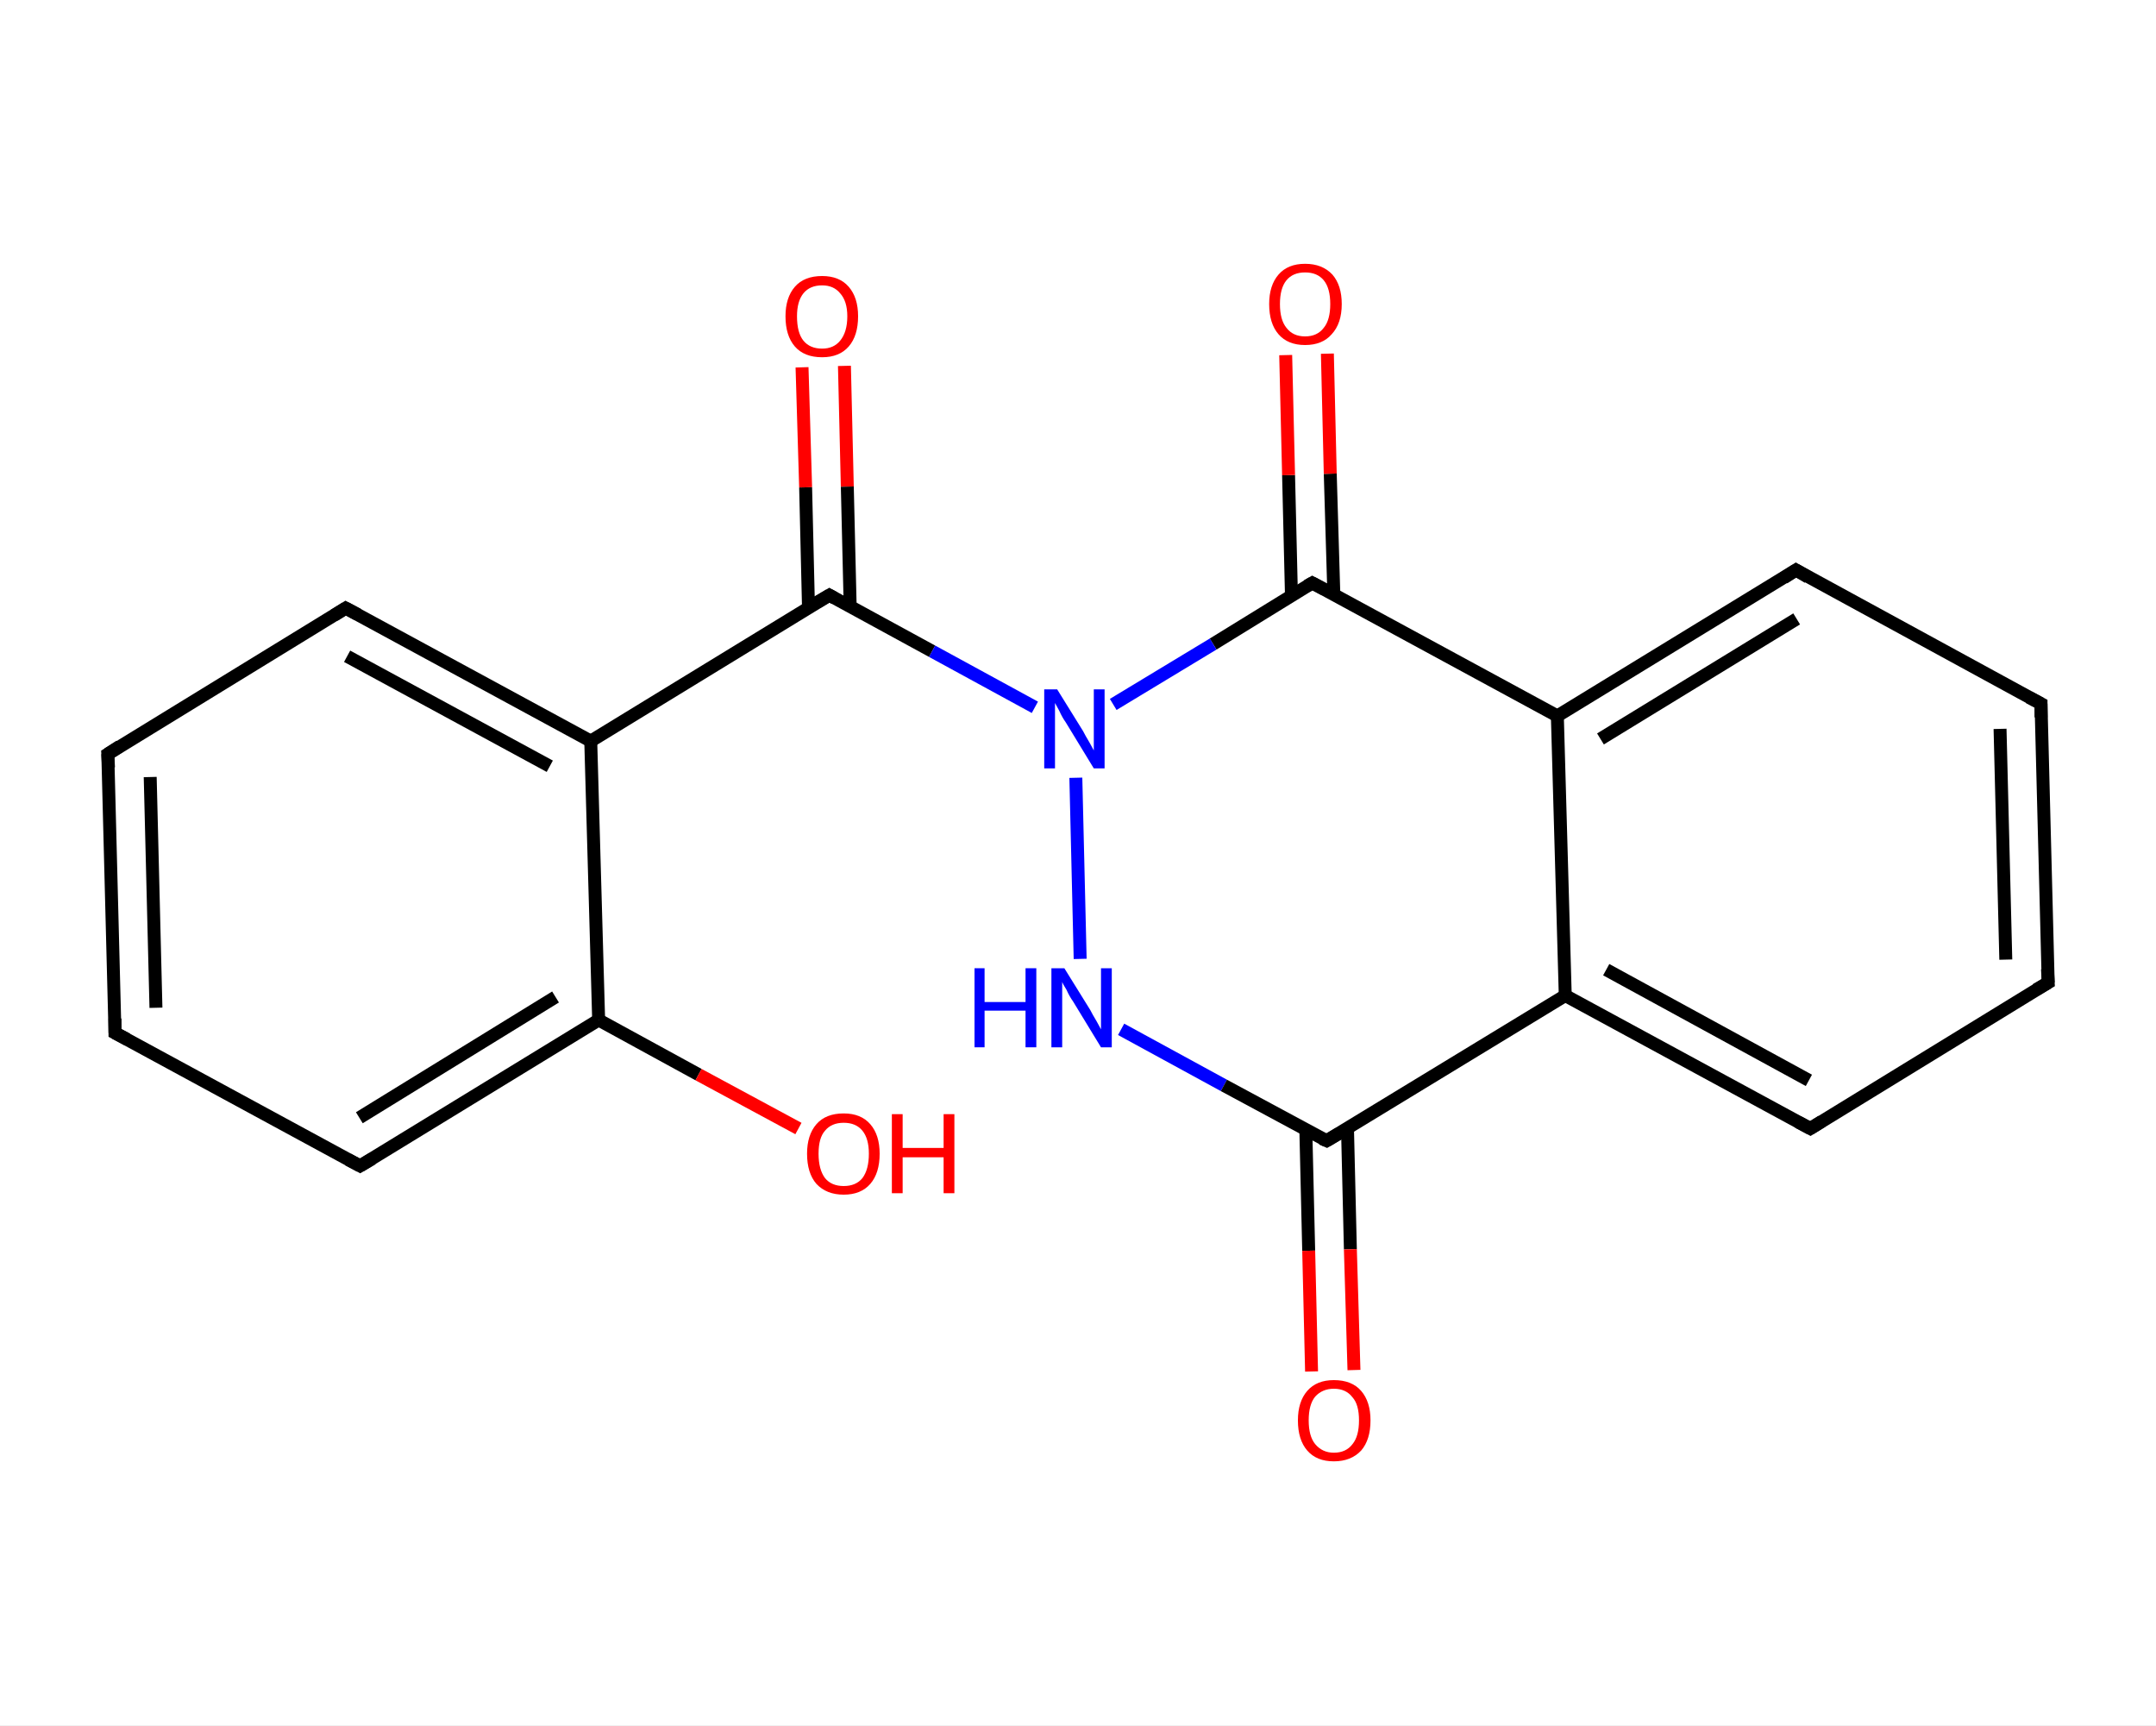
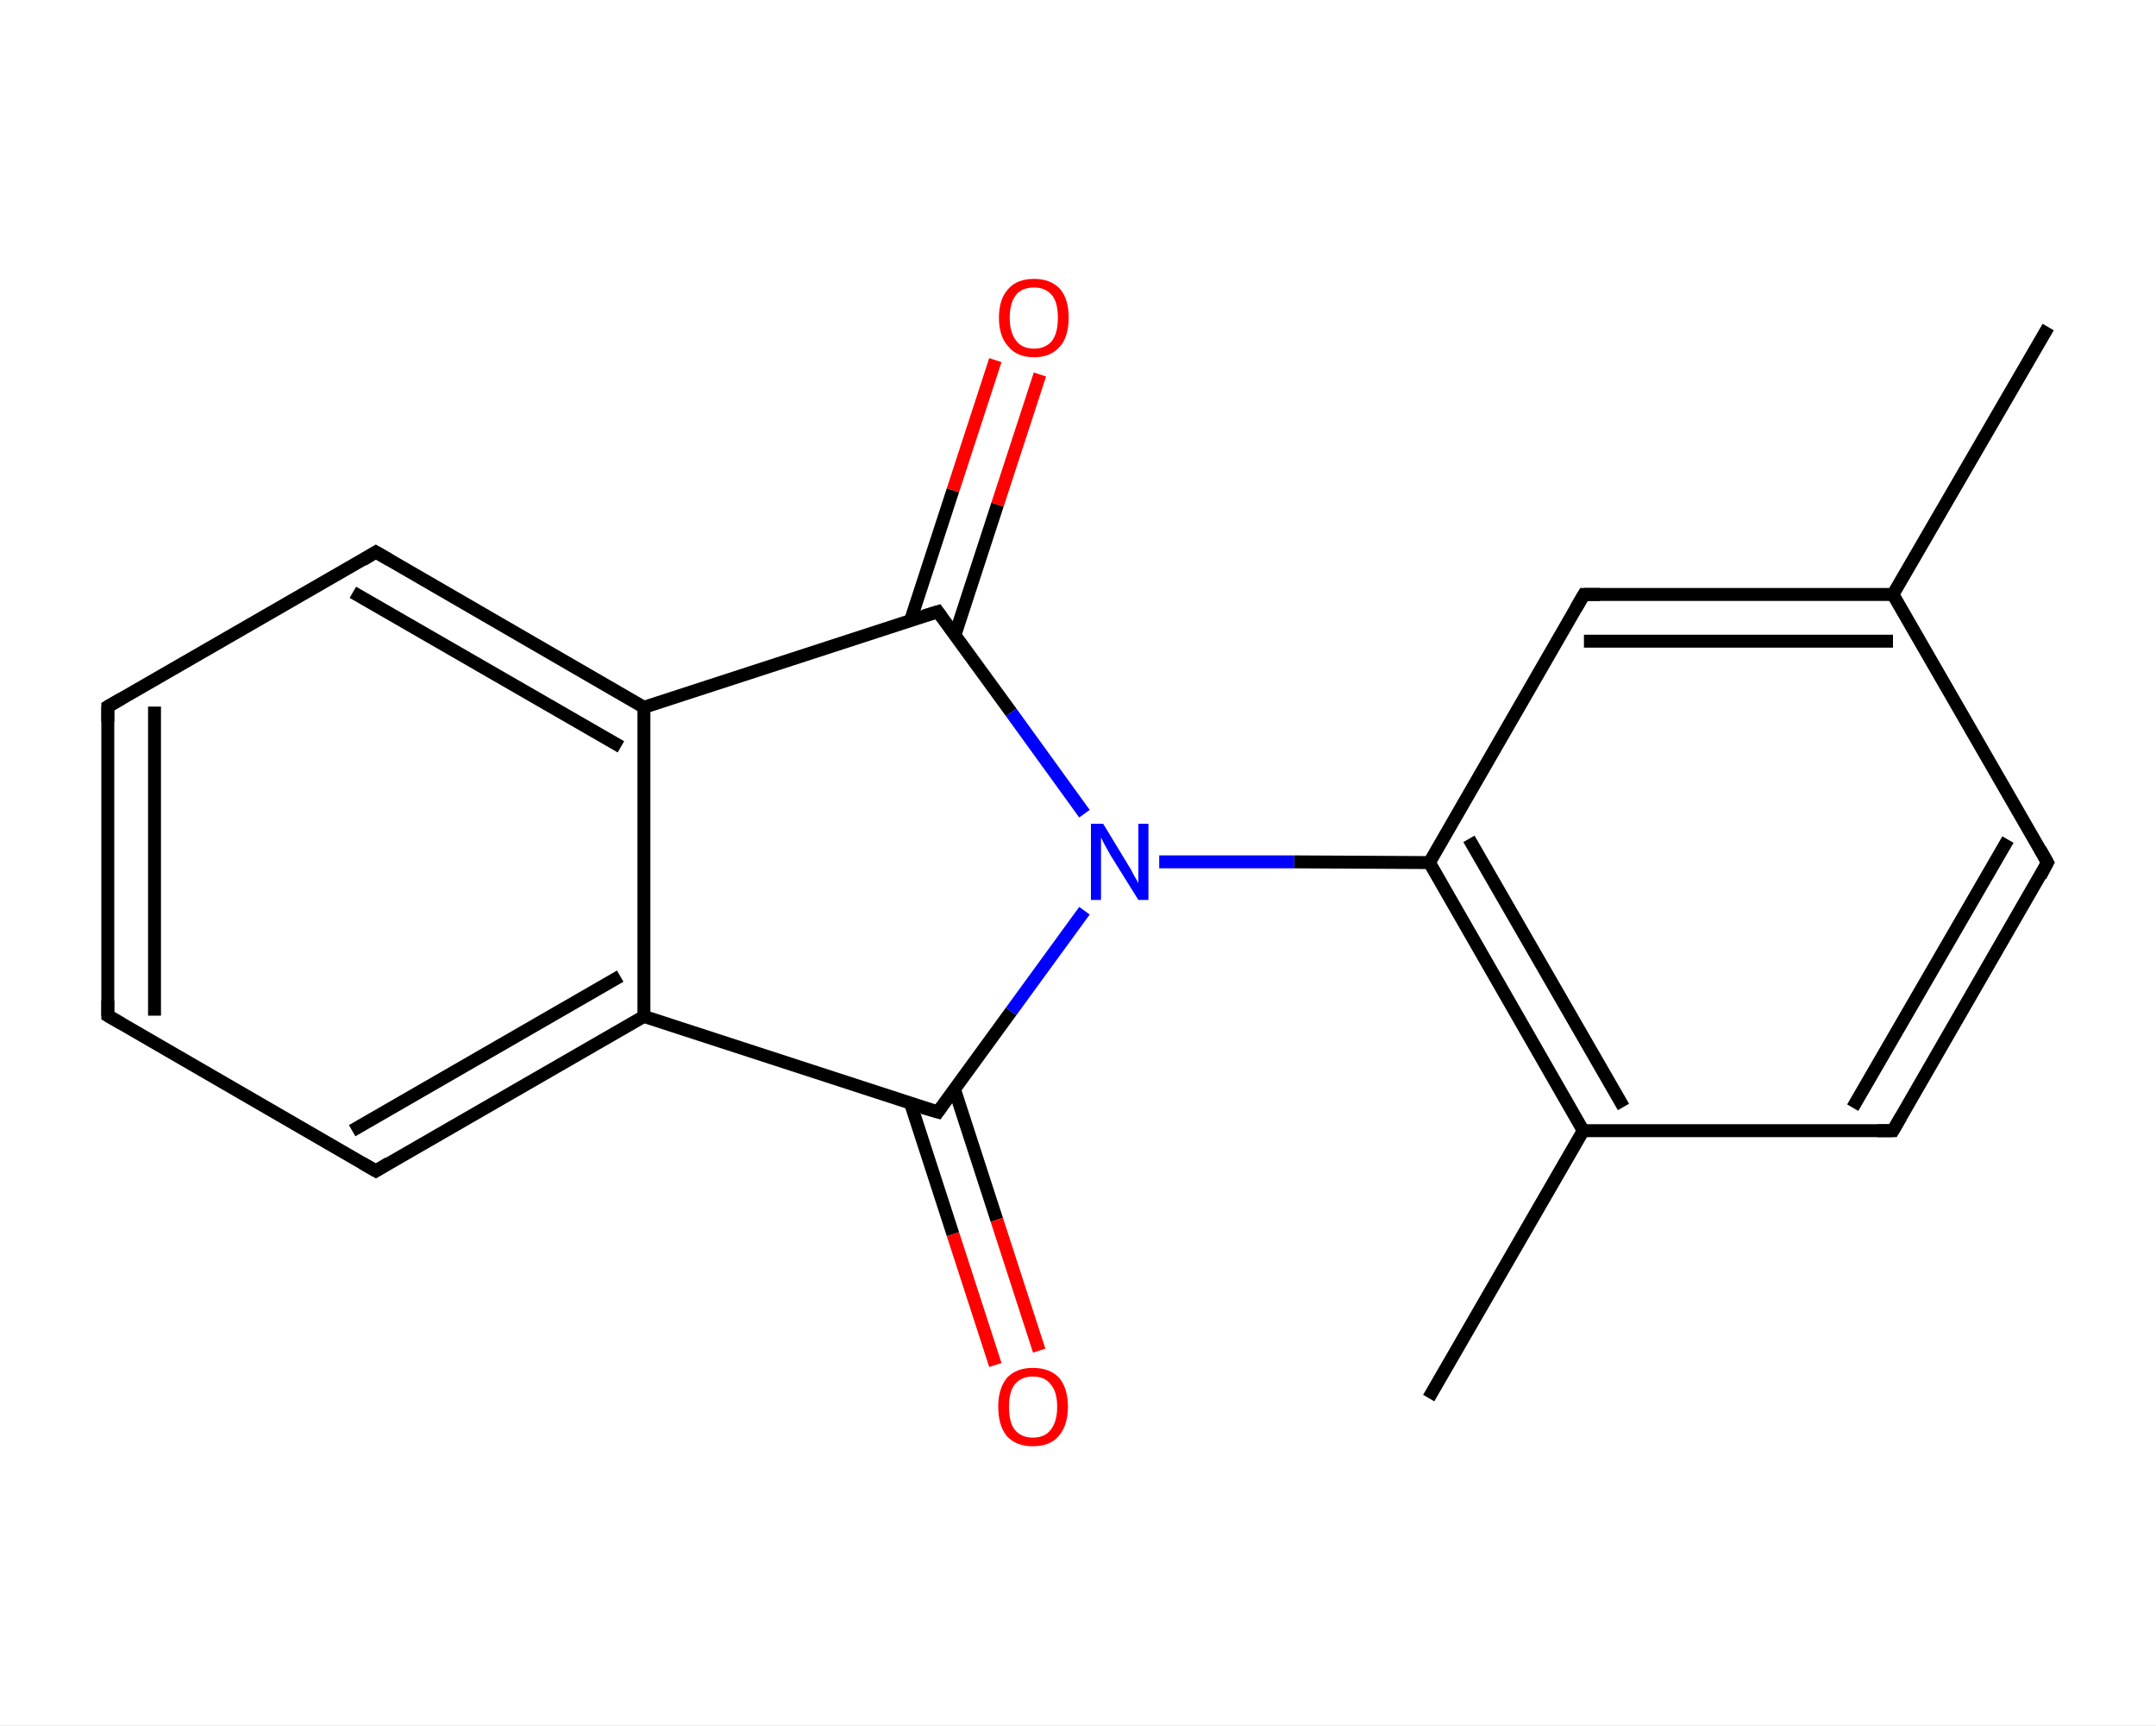
<svg xmlns="http://www.w3.org/2000/svg" version="1.1" baseProfile="full" xml:space="preserve" viewBox="0 0 300 240" width="300" height="240" preserveAspectRatio="xMidYMid meet">
  <rect style="opacity:1.0;fill:#FFFFFF;stroke:none" width="300.0" height="240.0" x="0.0" y="0.0"> </rect>
-   <path class="bond-0 atom-0 atom-1" d="M 117.5,50.9 L 117.9,67.7" style="fill:none;fill-rule:evenodd;stroke:#FF0000;stroke-width:1.8px;stroke-linecap:butt;stroke-linejoin:miter;stroke-opacity:1" />
-   <path class="bond-0 atom-0 atom-1" d="M 117.9,67.7 L 118.3,84.4" style="fill:none;fill-rule:evenodd;stroke:#000000;stroke-width:1.8px;stroke-linecap:butt;stroke-linejoin:miter;stroke-opacity:1" />
-   <path class="bond-0 atom-0 atom-1" d="M 111.6,51.1 L 112.1,67.8" style="fill:none;fill-rule:evenodd;stroke:#FF0000;stroke-width:1.8px;stroke-linecap:butt;stroke-linejoin:miter;stroke-opacity:1" />
-   <path class="bond-0 atom-0 atom-1" d="M 112.1,67.8 L 112.5,84.6" style="fill:none;fill-rule:evenodd;stroke:#000000;stroke-width:1.8px;stroke-linecap:butt;stroke-linejoin:miter;stroke-opacity:1" />
-   <path class="bond-1 atom-1 atom-2" d="M 115.4,82.8 L 82.2,103.1" style="fill:none;fill-rule:evenodd;stroke:#000000;stroke-width:1.8px;stroke-linecap:butt;stroke-linejoin:miter;stroke-opacity:1" />
-   <path class="bond-2 atom-2 atom-3" d="M 82.2,103.1 L 48.1,84.6" style="fill:none;fill-rule:evenodd;stroke:#000000;stroke-width:1.8px;stroke-linecap:butt;stroke-linejoin:miter;stroke-opacity:1" />
-   <path class="bond-2 atom-2 atom-3" d="M 76.5,106.6 L 48.3,91.3" style="fill:none;fill-rule:evenodd;stroke:#000000;stroke-width:1.8px;stroke-linecap:butt;stroke-linejoin:miter;stroke-opacity:1" />
-   <path class="bond-3 atom-3 atom-4" d="M 48.1,84.6 L 15.0,104.9" style="fill:none;fill-rule:evenodd;stroke:#000000;stroke-width:1.8px;stroke-linecap:butt;stroke-linejoin:miter;stroke-opacity:1" />
-   <path class="bond-4 atom-4 atom-5" d="M 15.0,104.9 L 16.0,143.7" style="fill:none;fill-rule:evenodd;stroke:#000000;stroke-width:1.8px;stroke-linecap:butt;stroke-linejoin:miter;stroke-opacity:1" />
-   <path class="bond-4 atom-4 atom-5" d="M 20.9,108.1 L 21.7,140.2" style="fill:none;fill-rule:evenodd;stroke:#000000;stroke-width:1.8px;stroke-linecap:butt;stroke-linejoin:miter;stroke-opacity:1" />
-   <path class="bond-5 atom-5 atom-6" d="M 16.0,143.7 L 50.1,162.2" style="fill:none;fill-rule:evenodd;stroke:#000000;stroke-width:1.8px;stroke-linecap:butt;stroke-linejoin:miter;stroke-opacity:1" />
-   <path class="bond-6 atom-6 atom-7" d="M 50.1,162.2 L 83.3,141.9" style="fill:none;fill-rule:evenodd;stroke:#000000;stroke-width:1.8px;stroke-linecap:butt;stroke-linejoin:miter;stroke-opacity:1" />
-   <path class="bond-6 atom-6 atom-7" d="M 50.0,155.5 L 77.3,138.7" style="fill:none;fill-rule:evenodd;stroke:#000000;stroke-width:1.8px;stroke-linecap:butt;stroke-linejoin:miter;stroke-opacity:1" />
-   <path class="bond-7 atom-7 atom-8" d="M 83.3,141.9 L 97.2,149.5" style="fill:none;fill-rule:evenodd;stroke:#000000;stroke-width:1.8px;stroke-linecap:butt;stroke-linejoin:miter;stroke-opacity:1" />
-   <path class="bond-7 atom-7 atom-8" d="M 97.2,149.5 L 111.1,157.0" style="fill:none;fill-rule:evenodd;stroke:#FF0000;stroke-width:1.8px;stroke-linecap:butt;stroke-linejoin:miter;stroke-opacity:1" />
-   <path class="bond-8 atom-1 atom-9" d="M 115.4,82.8 L 129.7,90.6" style="fill:none;fill-rule:evenodd;stroke:#000000;stroke-width:1.8px;stroke-linecap:butt;stroke-linejoin:miter;stroke-opacity:1" />
-   <path class="bond-8 atom-1 atom-9" d="M 129.7,90.6 L 144.0,98.4" style="fill:none;fill-rule:evenodd;stroke:#0000FF;stroke-width:1.8px;stroke-linecap:butt;stroke-linejoin:miter;stroke-opacity:1" />
-   <path class="bond-9 atom-9 atom-10" d="M 149.7,108.2 L 150.3,133.4" style="fill:none;fill-rule:evenodd;stroke:#0000FF;stroke-width:1.8px;stroke-linecap:butt;stroke-linejoin:miter;stroke-opacity:1" />
-   <path class="bond-10 atom-10 atom-11" d="M 156.0,143.2 L 170.3,151.0" style="fill:none;fill-rule:evenodd;stroke:#0000FF;stroke-width:1.8px;stroke-linecap:butt;stroke-linejoin:miter;stroke-opacity:1" />
-   <path class="bond-10 atom-10 atom-11" d="M 170.3,151.0 L 184.6,158.7" style="fill:none;fill-rule:evenodd;stroke:#000000;stroke-width:1.8px;stroke-linecap:butt;stroke-linejoin:miter;stroke-opacity:1" />
-   <path class="bond-11 atom-11 atom-12" d="M 181.7,157.1 L 182.1,174.0" style="fill:none;fill-rule:evenodd;stroke:#000000;stroke-width:1.8px;stroke-linecap:butt;stroke-linejoin:miter;stroke-opacity:1" />
-   <path class="bond-11 atom-11 atom-12" d="M 182.1,174.0 L 182.5,190.8" style="fill:none;fill-rule:evenodd;stroke:#FF0000;stroke-width:1.8px;stroke-linecap:butt;stroke-linejoin:miter;stroke-opacity:1" />
-   <path class="bond-11 atom-11 atom-12" d="M 187.5,157.0 L 187.9,173.8" style="fill:none;fill-rule:evenodd;stroke:#000000;stroke-width:1.8px;stroke-linecap:butt;stroke-linejoin:miter;stroke-opacity:1" />
-   <path class="bond-11 atom-11 atom-12" d="M 187.9,173.8 L 188.4,190.6" style="fill:none;fill-rule:evenodd;stroke:#FF0000;stroke-width:1.8px;stroke-linecap:butt;stroke-linejoin:miter;stroke-opacity:1" />
-   <path class="bond-12 atom-11 atom-13" d="M 184.6,158.7 L 217.8,138.5" style="fill:none;fill-rule:evenodd;stroke:#000000;stroke-width:1.8px;stroke-linecap:butt;stroke-linejoin:miter;stroke-opacity:1" />
-   <path class="bond-13 atom-13 atom-14" d="M 217.8,138.5 L 251.9,157.0" style="fill:none;fill-rule:evenodd;stroke:#000000;stroke-width:1.8px;stroke-linecap:butt;stroke-linejoin:miter;stroke-opacity:1" />
-   <path class="bond-13 atom-13 atom-14" d="M 223.5,134.9 L 251.7,150.3" style="fill:none;fill-rule:evenodd;stroke:#000000;stroke-width:1.8px;stroke-linecap:butt;stroke-linejoin:miter;stroke-opacity:1" />
-   <path class="bond-14 atom-14 atom-15" d="M 251.9,157.0 L 285.0,136.7" style="fill:none;fill-rule:evenodd;stroke:#000000;stroke-width:1.8px;stroke-linecap:butt;stroke-linejoin:miter;stroke-opacity:1" />
-   <path class="bond-15 atom-15 atom-16" d="M 285.0,136.7 L 284.0,97.9" style="fill:none;fill-rule:evenodd;stroke:#000000;stroke-width:1.8px;stroke-linecap:butt;stroke-linejoin:miter;stroke-opacity:1" />
-   <path class="bond-15 atom-15 atom-16" d="M 279.1,133.5 L 278.3,101.4" style="fill:none;fill-rule:evenodd;stroke:#000000;stroke-width:1.8px;stroke-linecap:butt;stroke-linejoin:miter;stroke-opacity:1" />
-   <path class="bond-16 atom-16 atom-17" d="M 284.0,97.9 L 249.9,79.3" style="fill:none;fill-rule:evenodd;stroke:#000000;stroke-width:1.8px;stroke-linecap:butt;stroke-linejoin:miter;stroke-opacity:1" />
-   <path class="bond-17 atom-17 atom-18" d="M 249.9,79.3 L 216.7,99.6" style="fill:none;fill-rule:evenodd;stroke:#000000;stroke-width:1.8px;stroke-linecap:butt;stroke-linejoin:miter;stroke-opacity:1" />
-   <path class="bond-17 atom-17 atom-18" d="M 250.0,86.1 L 222.7,102.8" style="fill:none;fill-rule:evenodd;stroke:#000000;stroke-width:1.8px;stroke-linecap:butt;stroke-linejoin:miter;stroke-opacity:1" />
-   <path class="bond-18 atom-18 atom-19" d="M 216.7,99.6 L 182.6,81.1" style="fill:none;fill-rule:evenodd;stroke:#000000;stroke-width:1.8px;stroke-linecap:butt;stroke-linejoin:miter;stroke-opacity:1" />
-   <path class="bond-19 atom-19 atom-20" d="M 185.6,82.7 L 185.1,65.9" style="fill:none;fill-rule:evenodd;stroke:#000000;stroke-width:1.8px;stroke-linecap:butt;stroke-linejoin:miter;stroke-opacity:1" />
-   <path class="bond-19 atom-19 atom-20" d="M 185.1,65.9 L 184.7,49.2" style="fill:none;fill-rule:evenodd;stroke:#FF0000;stroke-width:1.8px;stroke-linecap:butt;stroke-linejoin:miter;stroke-opacity:1" />
-   <path class="bond-19 atom-19 atom-20" d="M 179.7,82.8 L 179.3,66.1" style="fill:none;fill-rule:evenodd;stroke:#000000;stroke-width:1.8px;stroke-linecap:butt;stroke-linejoin:miter;stroke-opacity:1" />
-   <path class="bond-19 atom-19 atom-20" d="M 179.3,66.1 L 178.9,49.4" style="fill:none;fill-rule:evenodd;stroke:#FF0000;stroke-width:1.8px;stroke-linecap:butt;stroke-linejoin:miter;stroke-opacity:1" />
-   <path class="bond-20 atom-7 atom-2" d="M 83.3,141.9 L 82.2,103.1" style="fill:none;fill-rule:evenodd;stroke:#000000;stroke-width:1.8px;stroke-linecap:butt;stroke-linejoin:miter;stroke-opacity:1" />
-   <path class="bond-21 atom-19 atom-9" d="M 182.6,81.1 L 168.8,89.6" style="fill:none;fill-rule:evenodd;stroke:#000000;stroke-width:1.8px;stroke-linecap:butt;stroke-linejoin:miter;stroke-opacity:1" />
-   <path class="bond-21 atom-19 atom-9" d="M 168.8,89.6 L 154.9,98.0" style="fill:none;fill-rule:evenodd;stroke:#0000FF;stroke-width:1.8px;stroke-linecap:butt;stroke-linejoin:miter;stroke-opacity:1" />
-   <path class="bond-22 atom-18 atom-13" d="M 216.7,99.6 L 217.8,138.5" style="fill:none;fill-rule:evenodd;stroke:#000000;stroke-width:1.8px;stroke-linecap:butt;stroke-linejoin:miter;stroke-opacity:1" />
-   <path d="M 113.7,83.8 L 115.4,82.8 L 116.1,83.2" style="fill:none;stroke:#000000;stroke-width:1.8px;stroke-linecap:butt;stroke-linejoin:miter;stroke-miterlimit:10;stroke-opacity:1;" />
-   <path d="M 49.8,85.5 L 48.1,84.6 L 46.5,85.6" style="fill:none;stroke:#000000;stroke-width:1.8px;stroke-linecap:butt;stroke-linejoin:miter;stroke-miterlimit:10;stroke-opacity:1;" />
-   <path d="M 16.7,103.8 L 15.0,104.9 L 15.1,106.8" style="fill:none;stroke:#000000;stroke-width:1.8px;stroke-linecap:butt;stroke-linejoin:miter;stroke-miterlimit:10;stroke-opacity:1;" />
-   <path d="M 16.0,141.7 L 16.0,143.7 L 17.7,144.6" style="fill:none;stroke:#000000;stroke-width:1.8px;stroke-linecap:butt;stroke-linejoin:miter;stroke-miterlimit:10;stroke-opacity:1;" />
-   <path d="M 48.4,161.3 L 50.1,162.2 L 51.8,161.2" style="fill:none;stroke:#000000;stroke-width:1.8px;stroke-linecap:butt;stroke-linejoin:miter;stroke-miterlimit:10;stroke-opacity:1;" />
-   <path d="M 183.9,158.4 L 184.6,158.7 L 186.3,157.7" style="fill:none;stroke:#000000;stroke-width:1.8px;stroke-linecap:butt;stroke-linejoin:miter;stroke-miterlimit:10;stroke-opacity:1;" />
-   <path d="M 250.2,156.1 L 251.9,157.0 L 253.5,156.0" style="fill:none;stroke:#000000;stroke-width:1.8px;stroke-linecap:butt;stroke-linejoin:miter;stroke-miterlimit:10;stroke-opacity:1;" />
-   <path d="M 283.3,137.7 L 285.0,136.7 L 284.9,134.8" style="fill:none;stroke:#000000;stroke-width:1.8px;stroke-linecap:butt;stroke-linejoin:miter;stroke-miterlimit:10;stroke-opacity:1;" />
-   <path d="M 284.0,99.8 L 284.0,97.9 L 282.3,97.0" style="fill:none;stroke:#000000;stroke-width:1.8px;stroke-linecap:butt;stroke-linejoin:miter;stroke-miterlimit:10;stroke-opacity:1;" />
-   <path d="M 251.6,80.3 L 249.9,79.3 L 248.2,80.4" style="fill:none;stroke:#000000;stroke-width:1.8px;stroke-linecap:butt;stroke-linejoin:miter;stroke-miterlimit:10;stroke-opacity:1;" />
-   <path d="M 184.3,82.0 L 182.6,81.1 L 181.9,81.5" style="fill:none;stroke:#000000;stroke-width:1.8px;stroke-linecap:butt;stroke-linejoin:miter;stroke-miterlimit:10;stroke-opacity:1;" />
-   <path class="atom-0" d="M 109.3 44.0 Q 109.3 41.4, 110.6 39.9 Q 111.9 38.4, 114.4 38.4 Q 116.8 38.4, 118.1 39.9 Q 119.4 41.4, 119.4 44.0 Q 119.4 46.7, 118.1 48.2 Q 116.8 49.7, 114.4 49.7 Q 111.9 49.7, 110.6 48.2 Q 109.3 46.7, 109.3 44.0 M 114.4 48.5 Q 116.0 48.5, 116.9 47.4 Q 117.9 46.2, 117.9 44.0 Q 117.9 41.9, 116.9 40.8 Q 116.0 39.7, 114.4 39.7 Q 112.7 39.7, 111.8 40.8 Q 110.9 41.9, 110.9 44.0 Q 110.9 46.3, 111.8 47.4 Q 112.7 48.5, 114.4 48.5 " fill="#FF0000" />
-   <path class="atom-8" d="M 112.3 160.5 Q 112.3 157.9, 113.6 156.4 Q 114.9 154.9, 117.4 154.9 Q 119.8 154.9, 121.1 156.4 Q 122.4 157.9, 122.4 160.5 Q 122.4 163.2, 121.1 164.7 Q 119.8 166.2, 117.4 166.2 Q 115.0 166.2, 113.6 164.7 Q 112.3 163.2, 112.3 160.5 M 117.4 165.0 Q 119.1 165.0, 120.0 163.9 Q 120.9 162.7, 120.9 160.5 Q 120.9 158.4, 120.0 157.3 Q 119.1 156.2, 117.4 156.2 Q 115.7 156.2, 114.8 157.3 Q 113.9 158.3, 113.9 160.5 Q 113.9 162.7, 114.8 163.9 Q 115.7 165.0, 117.4 165.0 " fill="#FF0000" />
-   <path class="atom-8" d="M 124.1 155.0 L 125.6 155.0 L 125.6 159.7 L 131.3 159.7 L 131.3 155.0 L 132.8 155.0 L 132.8 166.0 L 131.3 166.0 L 131.3 161.0 L 125.6 161.0 L 125.6 166.0 L 124.1 166.0 L 124.1 155.0 " fill="#FF0000" />
-   <path class="atom-9" d="M 147.1 95.9 L 150.7 101.7 Q 151.0 102.3, 151.6 103.3 Q 152.2 104.4, 152.2 104.4 L 152.2 95.9 L 153.7 95.9 L 153.7 106.9 L 152.2 106.9 L 148.3 100.5 Q 147.8 99.8, 147.4 98.9 Q 146.9 98.0, 146.8 97.8 L 146.8 106.9 L 145.3 106.9 L 145.3 95.9 L 147.1 95.9 " fill="#0000FF" />
-   <path class="atom-10" d="M 135.6 134.7 L 137.0 134.7 L 137.0 139.4 L 142.7 139.4 L 142.7 134.7 L 144.2 134.7 L 144.2 145.7 L 142.7 145.7 L 142.7 140.6 L 137.0 140.6 L 137.0 145.7 L 135.6 145.7 L 135.6 134.7 " fill="#0000FF" />
-   <path class="atom-10" d="M 148.1 134.7 L 151.7 140.5 Q 152.0 141.1, 152.6 142.1 Q 153.2 143.2, 153.2 143.2 L 153.2 134.7 L 154.7 134.7 L 154.7 145.7 L 153.2 145.7 L 149.3 139.3 Q 148.8 138.6, 148.4 137.7 Q 147.9 136.9, 147.8 136.6 L 147.8 145.7 L 146.3 145.7 L 146.3 134.7 L 148.1 134.7 " fill="#0000FF" />
-   <path class="atom-12" d="M 180.6 197.6 Q 180.6 195.0, 181.9 193.5 Q 183.2 192.0, 185.6 192.0 Q 188.1 192.0, 189.4 193.5 Q 190.7 195.0, 190.7 197.6 Q 190.7 200.3, 189.4 201.8 Q 188.0 203.3, 185.6 203.3 Q 183.2 203.3, 181.9 201.8 Q 180.6 200.3, 180.6 197.6 M 185.6 202.1 Q 187.3 202.1, 188.2 200.9 Q 189.1 199.8, 189.1 197.6 Q 189.1 195.4, 188.2 194.4 Q 187.3 193.2, 185.6 193.2 Q 184.0 193.2, 183.0 194.3 Q 182.1 195.4, 182.1 197.6 Q 182.1 199.8, 183.0 200.9 Q 184.0 202.1, 185.6 202.1 " fill="#FF0000" />
-   <path class="atom-20" d="M 176.6 42.3 Q 176.6 39.7, 177.9 38.2 Q 179.2 36.7, 181.6 36.7 Q 184.0 36.7, 185.4 38.2 Q 186.7 39.7, 186.7 42.3 Q 186.7 45.0, 185.3 46.5 Q 184.0 48.0, 181.6 48.0 Q 179.2 48.0, 177.9 46.5 Q 176.6 45.0, 176.6 42.3 M 181.6 46.8 Q 183.3 46.8, 184.2 45.6 Q 185.1 44.5, 185.1 42.3 Q 185.1 40.1, 184.2 39.0 Q 183.3 37.9, 181.6 37.9 Q 179.9 37.9, 179.0 39.0 Q 178.1 40.1, 178.1 42.3 Q 178.1 44.5, 179.0 45.6 Q 179.9 46.8, 181.6 46.8 " fill="#FF0000" />
+   <path class="bond-0 atom-0 atom-1" d="M 285.0,45.5 L 263.4,82.7" style="fill:none;fill-rule:evenodd;stroke:#000000;stroke-width:1.8px;stroke-linecap:butt;stroke-linejoin:miter;stroke-opacity:1" />
+   <path class="bond-1 atom-1 atom-2" d="M 263.4,82.7 L 284.9,120.0" style="fill:none;fill-rule:evenodd;stroke:#000000;stroke-width:1.8px;stroke-linecap:butt;stroke-linejoin:miter;stroke-opacity:1" />
+   <path class="bond-2 atom-2 atom-3" d="M 284.9,120.0 L 263.4,157.3" style="fill:none;fill-rule:evenodd;stroke:#000000;stroke-width:1.8px;stroke-linecap:butt;stroke-linejoin:miter;stroke-opacity:1" />
+   <path class="bond-2 atom-2 atom-3" d="M 279.4,116.8 L 257.8,154.1" style="fill:none;fill-rule:evenodd;stroke:#000000;stroke-width:1.8px;stroke-linecap:butt;stroke-linejoin:miter;stroke-opacity:1" />
+   <path class="bond-3 atom-3 atom-4" d="M 263.4,157.3 L 220.3,157.3" style="fill:none;fill-rule:evenodd;stroke:#000000;stroke-width:1.8px;stroke-linecap:butt;stroke-linejoin:miter;stroke-opacity:1" />
+   <path class="bond-4 atom-4 atom-5" d="M 220.3,157.3 L 198.8,194.5" style="fill:none;fill-rule:evenodd;stroke:#000000;stroke-width:1.8px;stroke-linecap:butt;stroke-linejoin:miter;stroke-opacity:1" />
+   <path class="bond-5 atom-4 atom-6" d="M 220.3,157.3 L 198.9,120.0" style="fill:none;fill-rule:evenodd;stroke:#000000;stroke-width:1.8px;stroke-linecap:butt;stroke-linejoin:miter;stroke-opacity:1" />
+   <path class="bond-5 atom-4 atom-6" d="M 225.9,154.0 L 204.4,116.7" style="fill:none;fill-rule:evenodd;stroke:#000000;stroke-width:1.8px;stroke-linecap:butt;stroke-linejoin:miter;stroke-opacity:1" />
+   <path class="bond-6 atom-6 atom-7" d="M 198.9,120.0 L 180.1,119.9" style="fill:none;fill-rule:evenodd;stroke:#000000;stroke-width:1.8px;stroke-linecap:butt;stroke-linejoin:miter;stroke-opacity:1" />
+   <path class="bond-6 atom-6 atom-7" d="M 180.1,119.9 L 161.3,119.9" style="fill:none;fill-rule:evenodd;stroke:#0000FF;stroke-width:1.8px;stroke-linecap:butt;stroke-linejoin:miter;stroke-opacity:1" />
+   <path class="bond-7 atom-7 atom-8" d="M 150.9,113.2 L 140.7,99.1" style="fill:none;fill-rule:evenodd;stroke:#0000FF;stroke-width:1.8px;stroke-linecap:butt;stroke-linejoin:miter;stroke-opacity:1" />
+   <path class="bond-7 atom-7 atom-8" d="M 140.7,99.1 L 130.5,85.1" style="fill:none;fill-rule:evenodd;stroke:#000000;stroke-width:1.8px;stroke-linecap:butt;stroke-linejoin:miter;stroke-opacity:1" />
+   <path class="bond-8 atom-8 atom-9" d="M 132.9,88.3 L 138.8,70.2" style="fill:none;fill-rule:evenodd;stroke:#000000;stroke-width:1.8px;stroke-linecap:butt;stroke-linejoin:miter;stroke-opacity:1" />
+   <path class="bond-8 atom-8 atom-9" d="M 138.8,70.2 L 144.7,52.1" style="fill:none;fill-rule:evenodd;stroke:#FF0000;stroke-width:1.8px;stroke-linecap:butt;stroke-linejoin:miter;stroke-opacity:1" />
+   <path class="bond-8 atom-8 atom-9" d="M 126.7,86.3 L 132.6,68.2" style="fill:none;fill-rule:evenodd;stroke:#000000;stroke-width:1.8px;stroke-linecap:butt;stroke-linejoin:miter;stroke-opacity:1" />
+   <path class="bond-8 atom-8 atom-9" d="M 132.6,68.2 L 138.5,50.1" style="fill:none;fill-rule:evenodd;stroke:#FF0000;stroke-width:1.8px;stroke-linecap:butt;stroke-linejoin:miter;stroke-opacity:1" />
+   <path class="bond-9 atom-8 atom-10" d="M 130.5,85.1 L 89.6,98.4" style="fill:none;fill-rule:evenodd;stroke:#000000;stroke-width:1.8px;stroke-linecap:butt;stroke-linejoin:miter;stroke-opacity:1" />
+   <path class="bond-10 atom-10 atom-11" d="M 89.6,98.4 L 52.3,76.8" style="fill:none;fill-rule:evenodd;stroke:#000000;stroke-width:1.8px;stroke-linecap:butt;stroke-linejoin:miter;stroke-opacity:1" />
+   <path class="bond-10 atom-10 atom-11" d="M 86.4,103.9 L 49.1,82.4" style="fill:none;fill-rule:evenodd;stroke:#000000;stroke-width:1.8px;stroke-linecap:butt;stroke-linejoin:miter;stroke-opacity:1" />
+   <path class="bond-11 atom-11 atom-12" d="M 52.3,76.8 L 15.0,98.3" style="fill:none;fill-rule:evenodd;stroke:#000000;stroke-width:1.8px;stroke-linecap:butt;stroke-linejoin:miter;stroke-opacity:1" />
+   <path class="bond-12 atom-12 atom-13" d="M 15.0,98.3 L 15.0,141.3" style="fill:none;fill-rule:evenodd;stroke:#000000;stroke-width:1.8px;stroke-linecap:butt;stroke-linejoin:miter;stroke-opacity:1" />
+   <path class="bond-12 atom-12 atom-13" d="M 21.5,98.3 L 21.5,141.3" style="fill:none;fill-rule:evenodd;stroke:#000000;stroke-width:1.8px;stroke-linecap:butt;stroke-linejoin:miter;stroke-opacity:1" />
+   <path class="bond-13 atom-13 atom-14" d="M 15.0,141.3 L 52.3,162.9" style="fill:none;fill-rule:evenodd;stroke:#000000;stroke-width:1.8px;stroke-linecap:butt;stroke-linejoin:miter;stroke-opacity:1" />
+   <path class="bond-14 atom-14 atom-15" d="M 52.3,162.9 L 89.6,141.4" style="fill:none;fill-rule:evenodd;stroke:#000000;stroke-width:1.8px;stroke-linecap:butt;stroke-linejoin:miter;stroke-opacity:1" />
+   <path class="bond-14 atom-14 atom-15" d="M 49.0,157.3 L 86.3,135.8" style="fill:none;fill-rule:evenodd;stroke:#000000;stroke-width:1.8px;stroke-linecap:butt;stroke-linejoin:miter;stroke-opacity:1" />
+   <path class="bond-15 atom-15 atom-16" d="M 89.6,141.4 L 130.5,154.7" style="fill:none;fill-rule:evenodd;stroke:#000000;stroke-width:1.8px;stroke-linecap:butt;stroke-linejoin:miter;stroke-opacity:1" />
+   <path class="bond-16 atom-16 atom-17" d="M 126.7,153.5 L 132.6,171.7" style="fill:none;fill-rule:evenodd;stroke:#000000;stroke-width:1.8px;stroke-linecap:butt;stroke-linejoin:miter;stroke-opacity:1" />
+   <path class="bond-16 atom-16 atom-17" d="M 132.6,171.7 L 138.5,189.9" style="fill:none;fill-rule:evenodd;stroke:#FF0000;stroke-width:1.8px;stroke-linecap:butt;stroke-linejoin:miter;stroke-opacity:1" />
+   <path class="bond-16 atom-16 atom-17" d="M 132.8,151.5 L 138.7,169.7" style="fill:none;fill-rule:evenodd;stroke:#000000;stroke-width:1.8px;stroke-linecap:butt;stroke-linejoin:miter;stroke-opacity:1" />
+   <path class="bond-16 atom-16 atom-17" d="M 138.7,169.7 L 144.6,187.9" style="fill:none;fill-rule:evenodd;stroke:#FF0000;stroke-width:1.8px;stroke-linecap:butt;stroke-linejoin:miter;stroke-opacity:1" />
+   <path class="bond-17 atom-6 atom-18" d="M 198.9,120.0 L 220.4,82.7" style="fill:none;fill-rule:evenodd;stroke:#000000;stroke-width:1.8px;stroke-linecap:butt;stroke-linejoin:miter;stroke-opacity:1" />
+   <path class="bond-18 atom-18 atom-1" d="M 220.4,82.7 L 263.4,82.7" style="fill:none;fill-rule:evenodd;stroke:#000000;stroke-width:1.8px;stroke-linecap:butt;stroke-linejoin:miter;stroke-opacity:1" />
+   <path class="bond-18 atom-18 atom-1" d="M 220.4,89.2 L 263.4,89.2" style="fill:none;fill-rule:evenodd;stroke:#000000;stroke-width:1.8px;stroke-linecap:butt;stroke-linejoin:miter;stroke-opacity:1" />
+   <path class="bond-19 atom-16 atom-7" d="M 130.5,154.7 L 140.7,140.7" style="fill:none;fill-rule:evenodd;stroke:#000000;stroke-width:1.8px;stroke-linecap:butt;stroke-linejoin:miter;stroke-opacity:1" />
+   <path class="bond-19 atom-16 atom-7" d="M 140.7,140.7 L 150.9,126.7" style="fill:none;fill-rule:evenodd;stroke:#0000FF;stroke-width:1.8px;stroke-linecap:butt;stroke-linejoin:miter;stroke-opacity:1" />
+   <path class="bond-20 atom-15 atom-10" d="M 89.6,141.4 L 89.6,98.4" style="fill:none;fill-rule:evenodd;stroke:#000000;stroke-width:1.8px;stroke-linecap:butt;stroke-linejoin:miter;stroke-opacity:1" />
+   <path d="M 283.9,118.2 L 284.9,120.0 L 283.9,121.9" style="fill:none;stroke:#000000;stroke-width:1.8px;stroke-linecap:butt;stroke-linejoin:miter;stroke-miterlimit:10;stroke-opacity:1;" />
+   <path d="M 264.5,155.4 L 263.4,157.3 L 261.2,157.3" style="fill:none;stroke:#000000;stroke-width:1.8px;stroke-linecap:butt;stroke-linejoin:miter;stroke-miterlimit:10;stroke-opacity:1;" />
+   <path d="M 131.0,85.8 L 130.5,85.1 L 128.5,85.7" style="fill:none;stroke:#000000;stroke-width:1.8px;stroke-linecap:butt;stroke-linejoin:miter;stroke-miterlimit:10;stroke-opacity:1;" />
+   <path d="M 54.2,77.9 L 52.3,76.8 L 50.5,77.9" style="fill:none;stroke:#000000;stroke-width:1.8px;stroke-linecap:butt;stroke-linejoin:miter;stroke-miterlimit:10;stroke-opacity:1;" />
+   <path d="M 16.9,97.2 L 15.0,98.3 L 15.0,100.4" style="fill:none;stroke:#000000;stroke-width:1.8px;stroke-linecap:butt;stroke-linejoin:miter;stroke-miterlimit:10;stroke-opacity:1;" />
+   <path d="M 15.0,139.2 L 15.0,141.3 L 16.9,142.4" style="fill:none;stroke:#000000;stroke-width:1.8px;stroke-linecap:butt;stroke-linejoin:miter;stroke-miterlimit:10;stroke-opacity:1;" />
+   <path d="M 50.4,161.8 L 52.3,162.9 L 54.1,161.8" style="fill:none;stroke:#000000;stroke-width:1.8px;stroke-linecap:butt;stroke-linejoin:miter;stroke-miterlimit:10;stroke-opacity:1;" />
+   <path d="M 128.4,154.1 L 130.5,154.7 L 131.0,154.0" style="fill:none;stroke:#000000;stroke-width:1.8px;stroke-linecap:butt;stroke-linejoin:miter;stroke-miterlimit:10;stroke-opacity:1;" />
+   <path d="M 219.3,84.6 L 220.4,82.7 L 222.6,82.7" style="fill:none;stroke:#000000;stroke-width:1.8px;stroke-linecap:butt;stroke-linejoin:miter;stroke-miterlimit:10;stroke-opacity:1;" />
+   <path class="atom-7" d="M 153.5 114.6 L 156.9 120.2 Q 157.3 120.8, 157.8 121.8 Q 158.4 122.8, 158.4 122.9 L 158.4 114.6 L 159.8 114.6 L 159.8 125.2 L 158.4 125.2 L 154.6 119.1 Q 154.2 118.4, 153.7 117.5 Q 153.3 116.7, 153.2 116.5 L 153.2 125.2 L 151.8 125.2 L 151.8 114.6 L 153.5 114.6 " fill="#0000FF" />
+   <path class="atom-9" d="M 139.0 44.2 Q 139.0 41.6, 140.3 40.2 Q 141.5 38.8, 143.9 38.8 Q 146.2 38.8, 147.5 40.2 Q 148.7 41.6, 148.7 44.2 Q 148.7 46.8, 147.5 48.2 Q 146.2 49.7, 143.9 49.7 Q 141.5 49.7, 140.3 48.2 Q 139.0 46.8, 139.0 44.2 M 143.9 48.5 Q 145.5 48.5, 146.4 47.4 Q 147.2 46.3, 147.2 44.2 Q 147.2 42.1, 146.4 41.1 Q 145.5 40.0, 143.9 40.0 Q 142.2 40.0, 141.4 41.0 Q 140.5 42.1, 140.5 44.2 Q 140.5 46.3, 141.4 47.4 Q 142.2 48.5, 143.9 48.5 " fill="#FF0000" />
+   <path class="atom-17" d="M 138.9 195.7 Q 138.9 193.2, 140.1 191.7 Q 141.4 190.3, 143.7 190.3 Q 146.1 190.3, 147.4 191.7 Q 148.6 193.2, 148.6 195.7 Q 148.6 198.3, 147.3 199.8 Q 146.1 201.2, 143.7 201.2 Q 141.4 201.2, 140.1 199.8 Q 138.9 198.3, 138.9 195.7 M 143.7 200.0 Q 145.4 200.0, 146.2 198.9 Q 147.1 197.8, 147.1 195.7 Q 147.1 193.6, 146.2 192.6 Q 145.4 191.5, 143.7 191.5 Q 142.1 191.5, 141.2 192.6 Q 140.4 193.6, 140.4 195.7 Q 140.4 197.9, 141.2 198.9 Q 142.1 200.0, 143.7 200.0 " fill="#FF0000" />
</svg>
